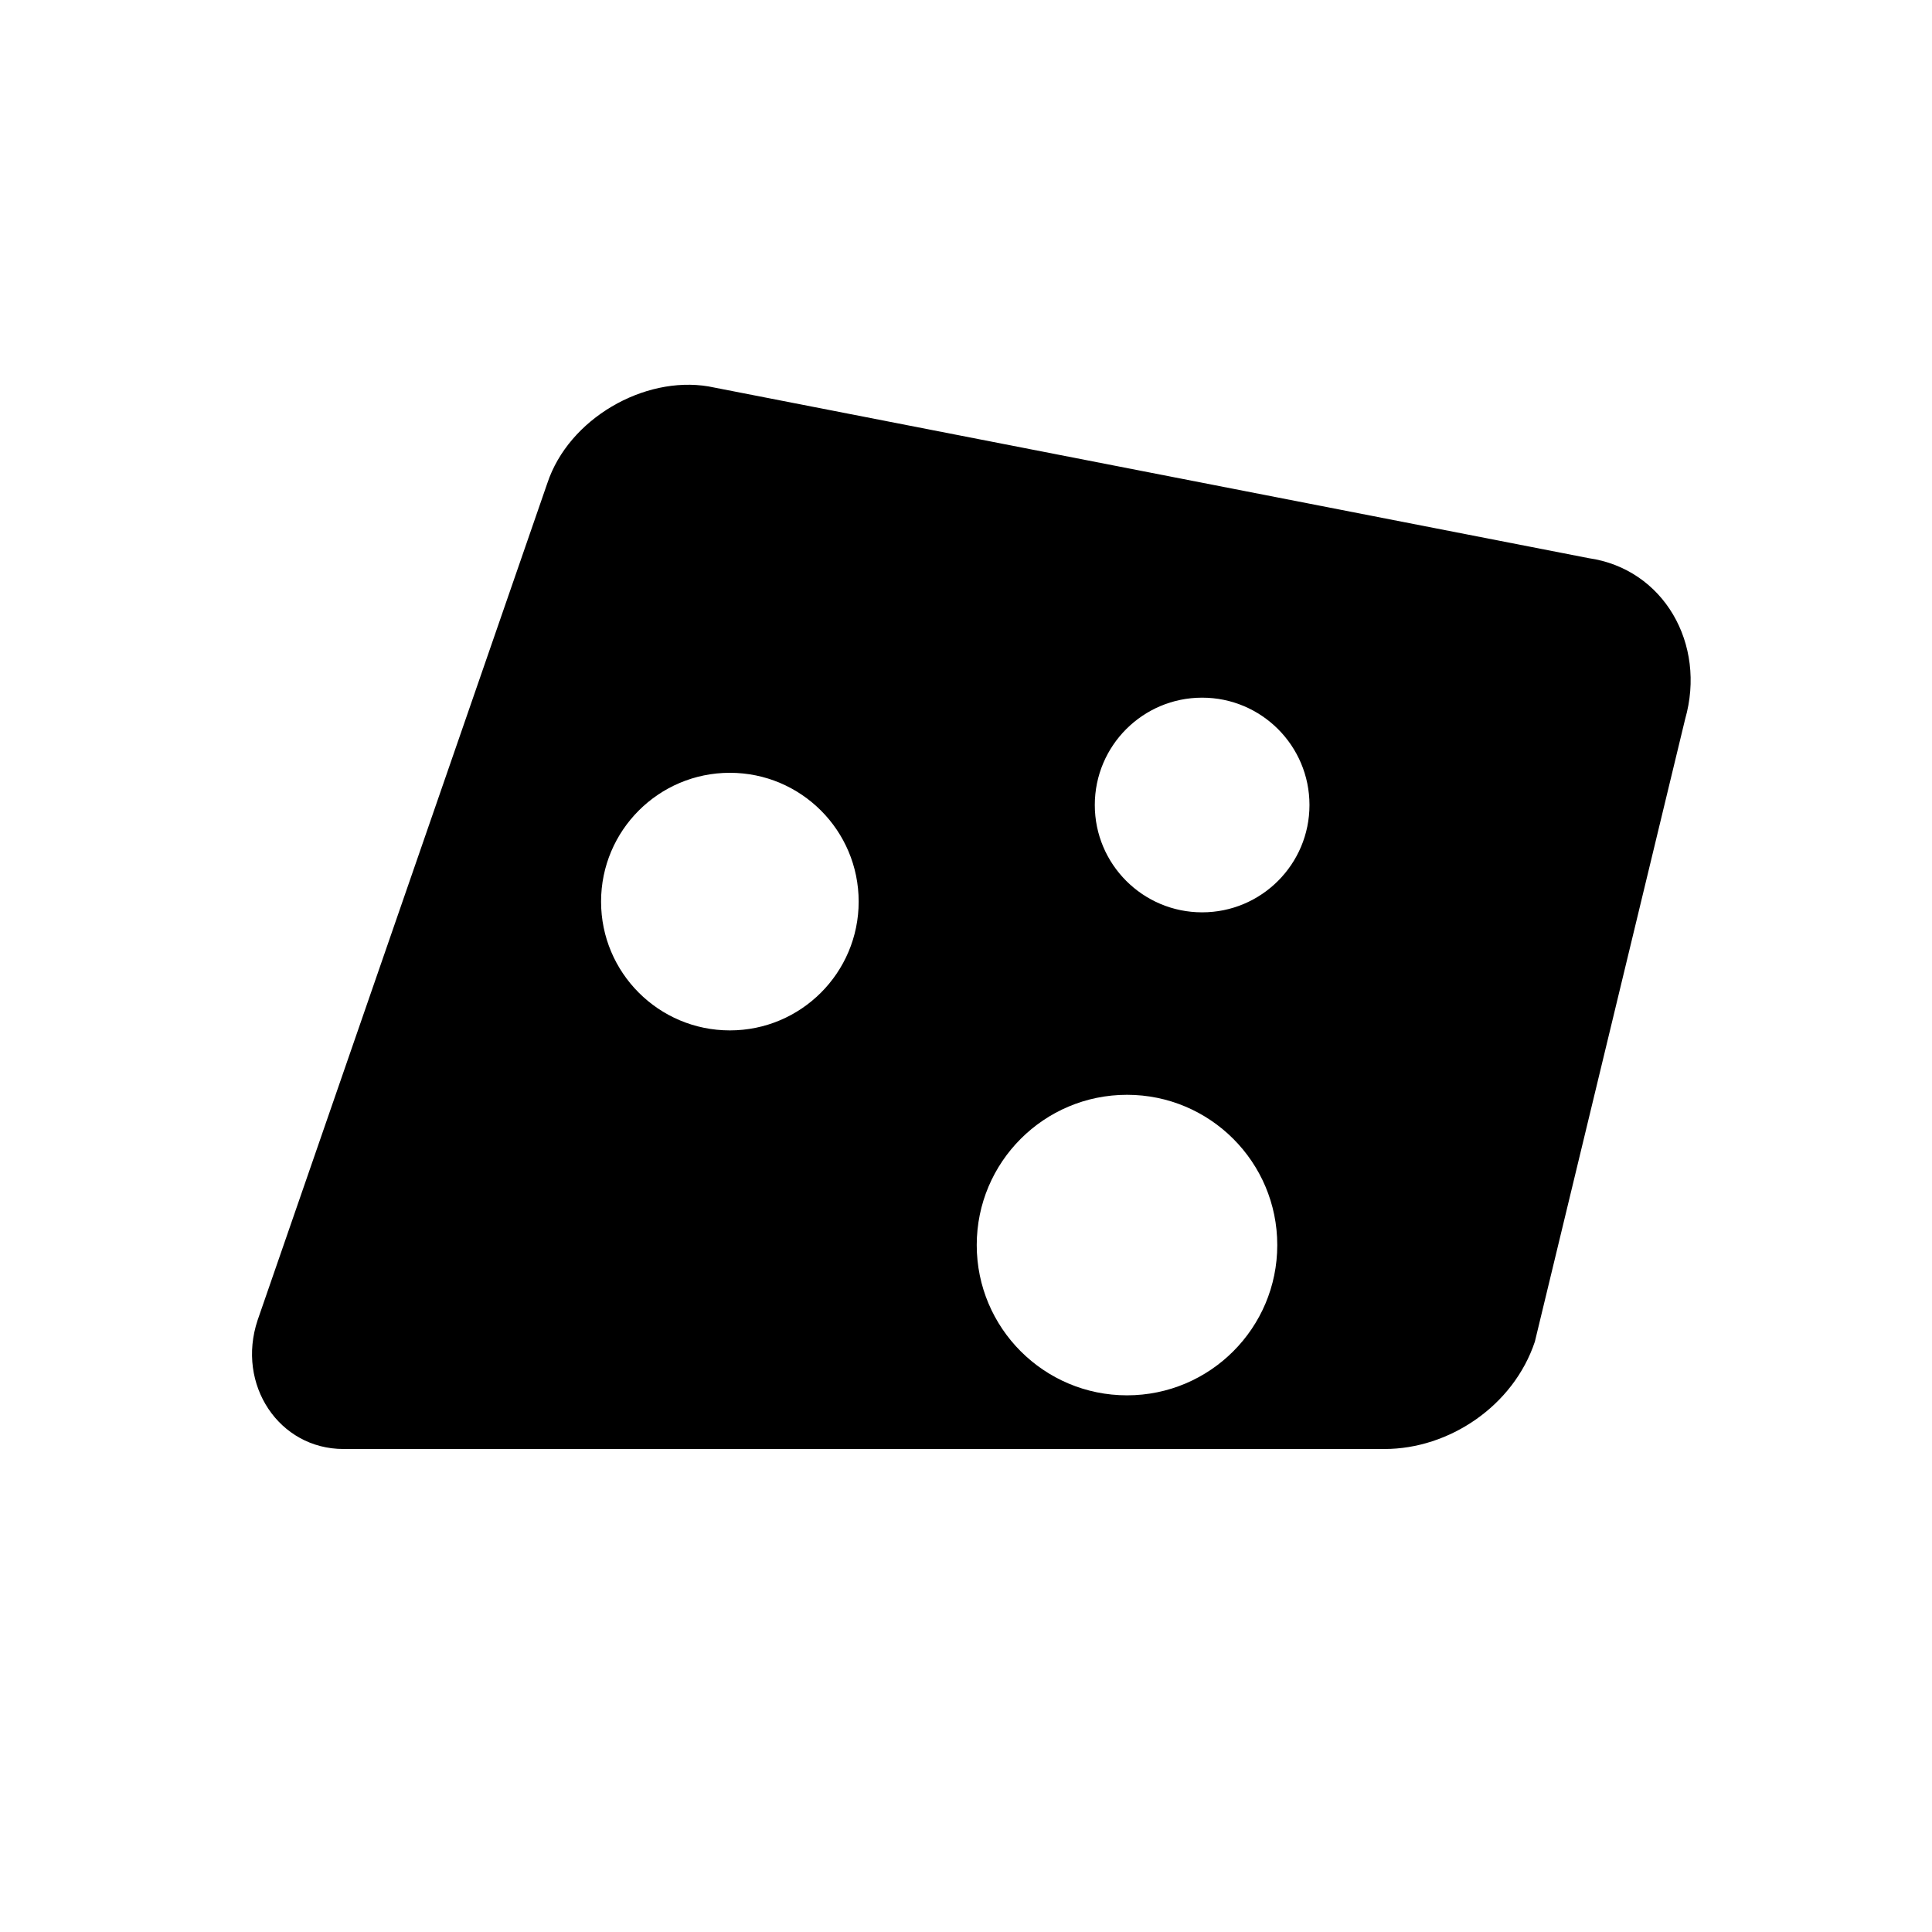
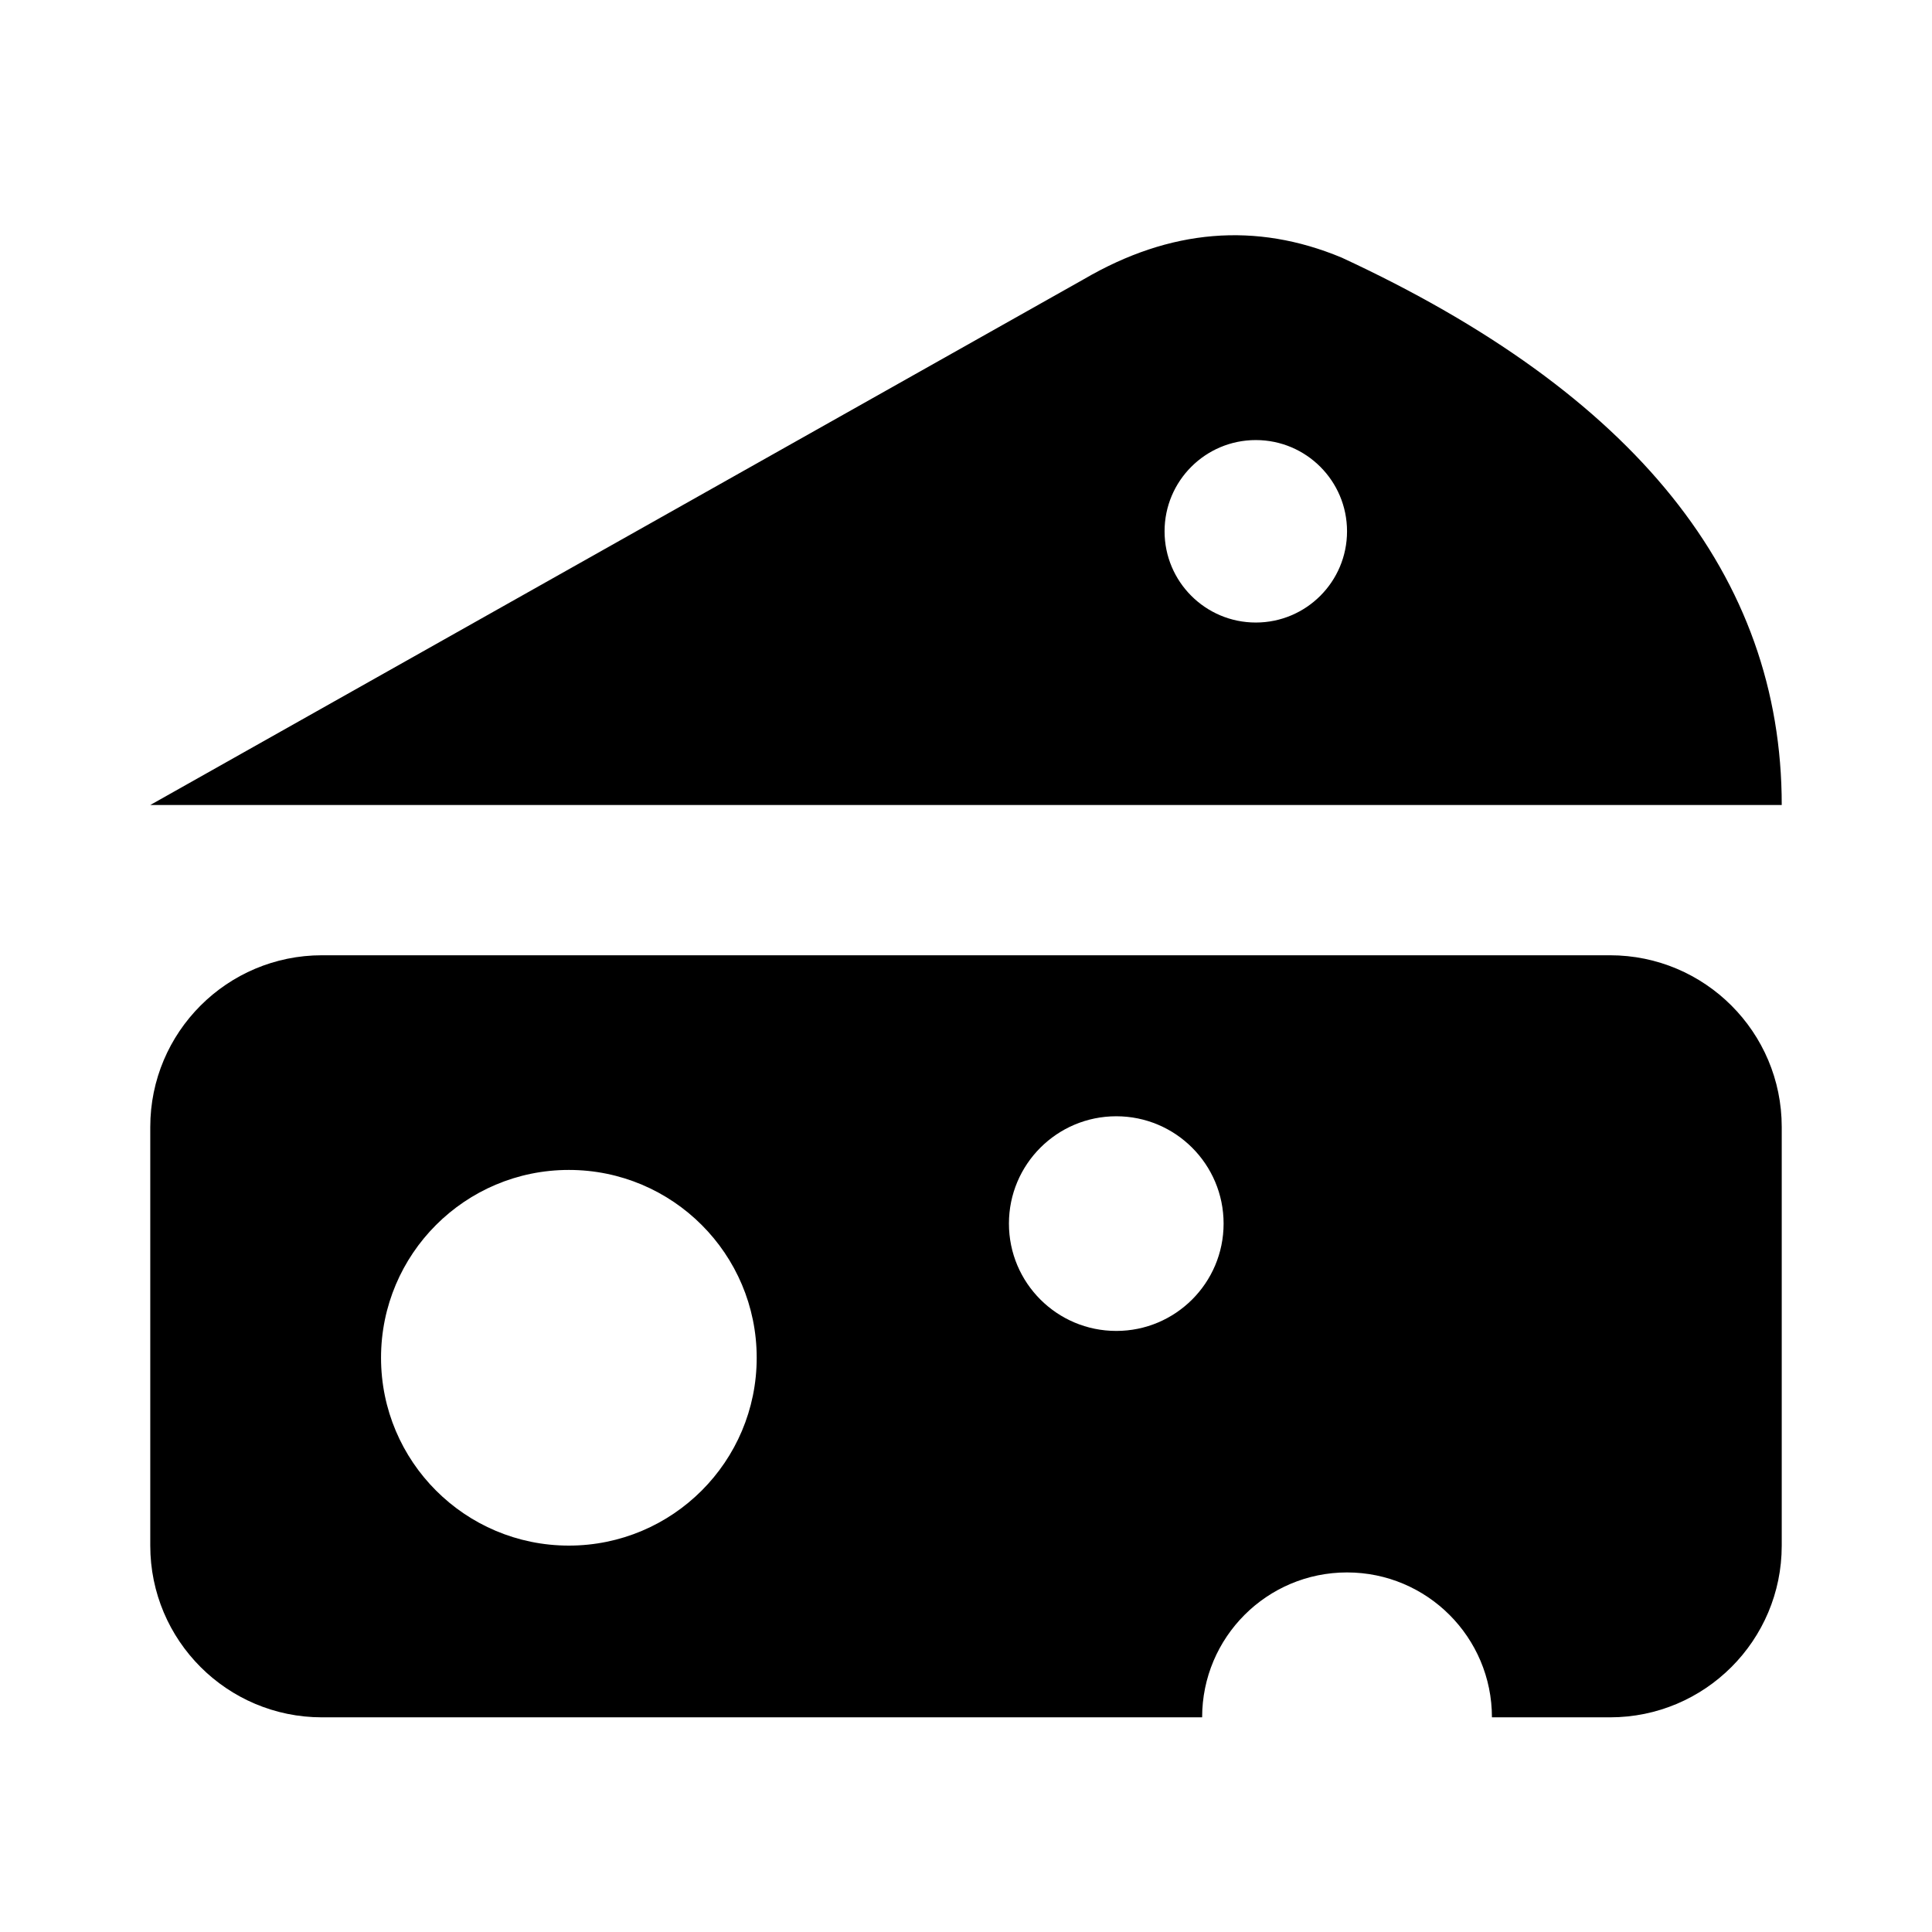
- <svg xmlns="http://www.w3.org/2000/svg" viewBox="0 0 18 18" width="18" height="18" fill="none">
-   <path fill-rule="evenodd" clip-rule="evenodd" d="     M 3.2 13.5     C 2.6 13.5 2.2 12.9 2.4 12.3     L 5.1 4.5     C 5.3 3.9 6.0 3.5 6.6 3.6     L 14.8 5.2     C 15.5 5.3 15.9 6.0 15.7 6.7     L 14.3 12.5     C 14.1 13.1 13.5 13.5 12.9 13.5     Z     M 6.8 7.2 A 1.2 1.2 0 1 0 6.8 9.6 A 1.2 1.2 0 1 0 6.8 7.2 Z     M 11.2 6.5 A 1.0 1.0 0 1 0 11.2 8.5 A 1.0 1.0 0 1 0 11.2 6.5 Z     M 10.5 10.2 A 1.4 1.4 0 1 0 10.5 13.0 A 1.4 1.4 0 1 0 10.5 10.2 Z   " fill="currentColor" />
+ <svg xmlns="http://www.w3.org/2000/svg" viewBox="0 0 18 18" width="18" height="18">
+   <path fill-rule="evenodd" fill="black" d="     M 1.4 7.5 L 10.1 2.6 Q 11.3 1.9 12.5 2.4 Q 16.6 4.3 16.6 7.5 Z     M 11.7 4.1 A 0.85 0.85 0 1 0 11.7 5.8 A 0.85 0.85 0 1 0 11.7 4.1 Z   " />
+   <path fill-rule="evenodd" fill="black" d="     M 3 8.9 H 15 A 1.6 1.6 0 0 1 16.6 10.5 V 14.4 A 1.6 1.6 0 0 1 15 16     H 13.9 A 1.35 1.35 0 0 0 11.2 16     H 3 A 1.6 1.6 0 0 1 1.4 14.4 V 10.5 A 1.6 1.6 0 0 1 3 8.9 Z     M 5.3 10.9 A 1.75 1.75 0 1 0 5.3 14.4 A 1.75 1.75 0 1 0 5.3 10.9 Z     M 10.4 10.4 A 1.0 1.0 0 1 0 10.4 12.4 A 1.0 1.0 0 1 0 10.4 10.4 Z   " />
</svg>
